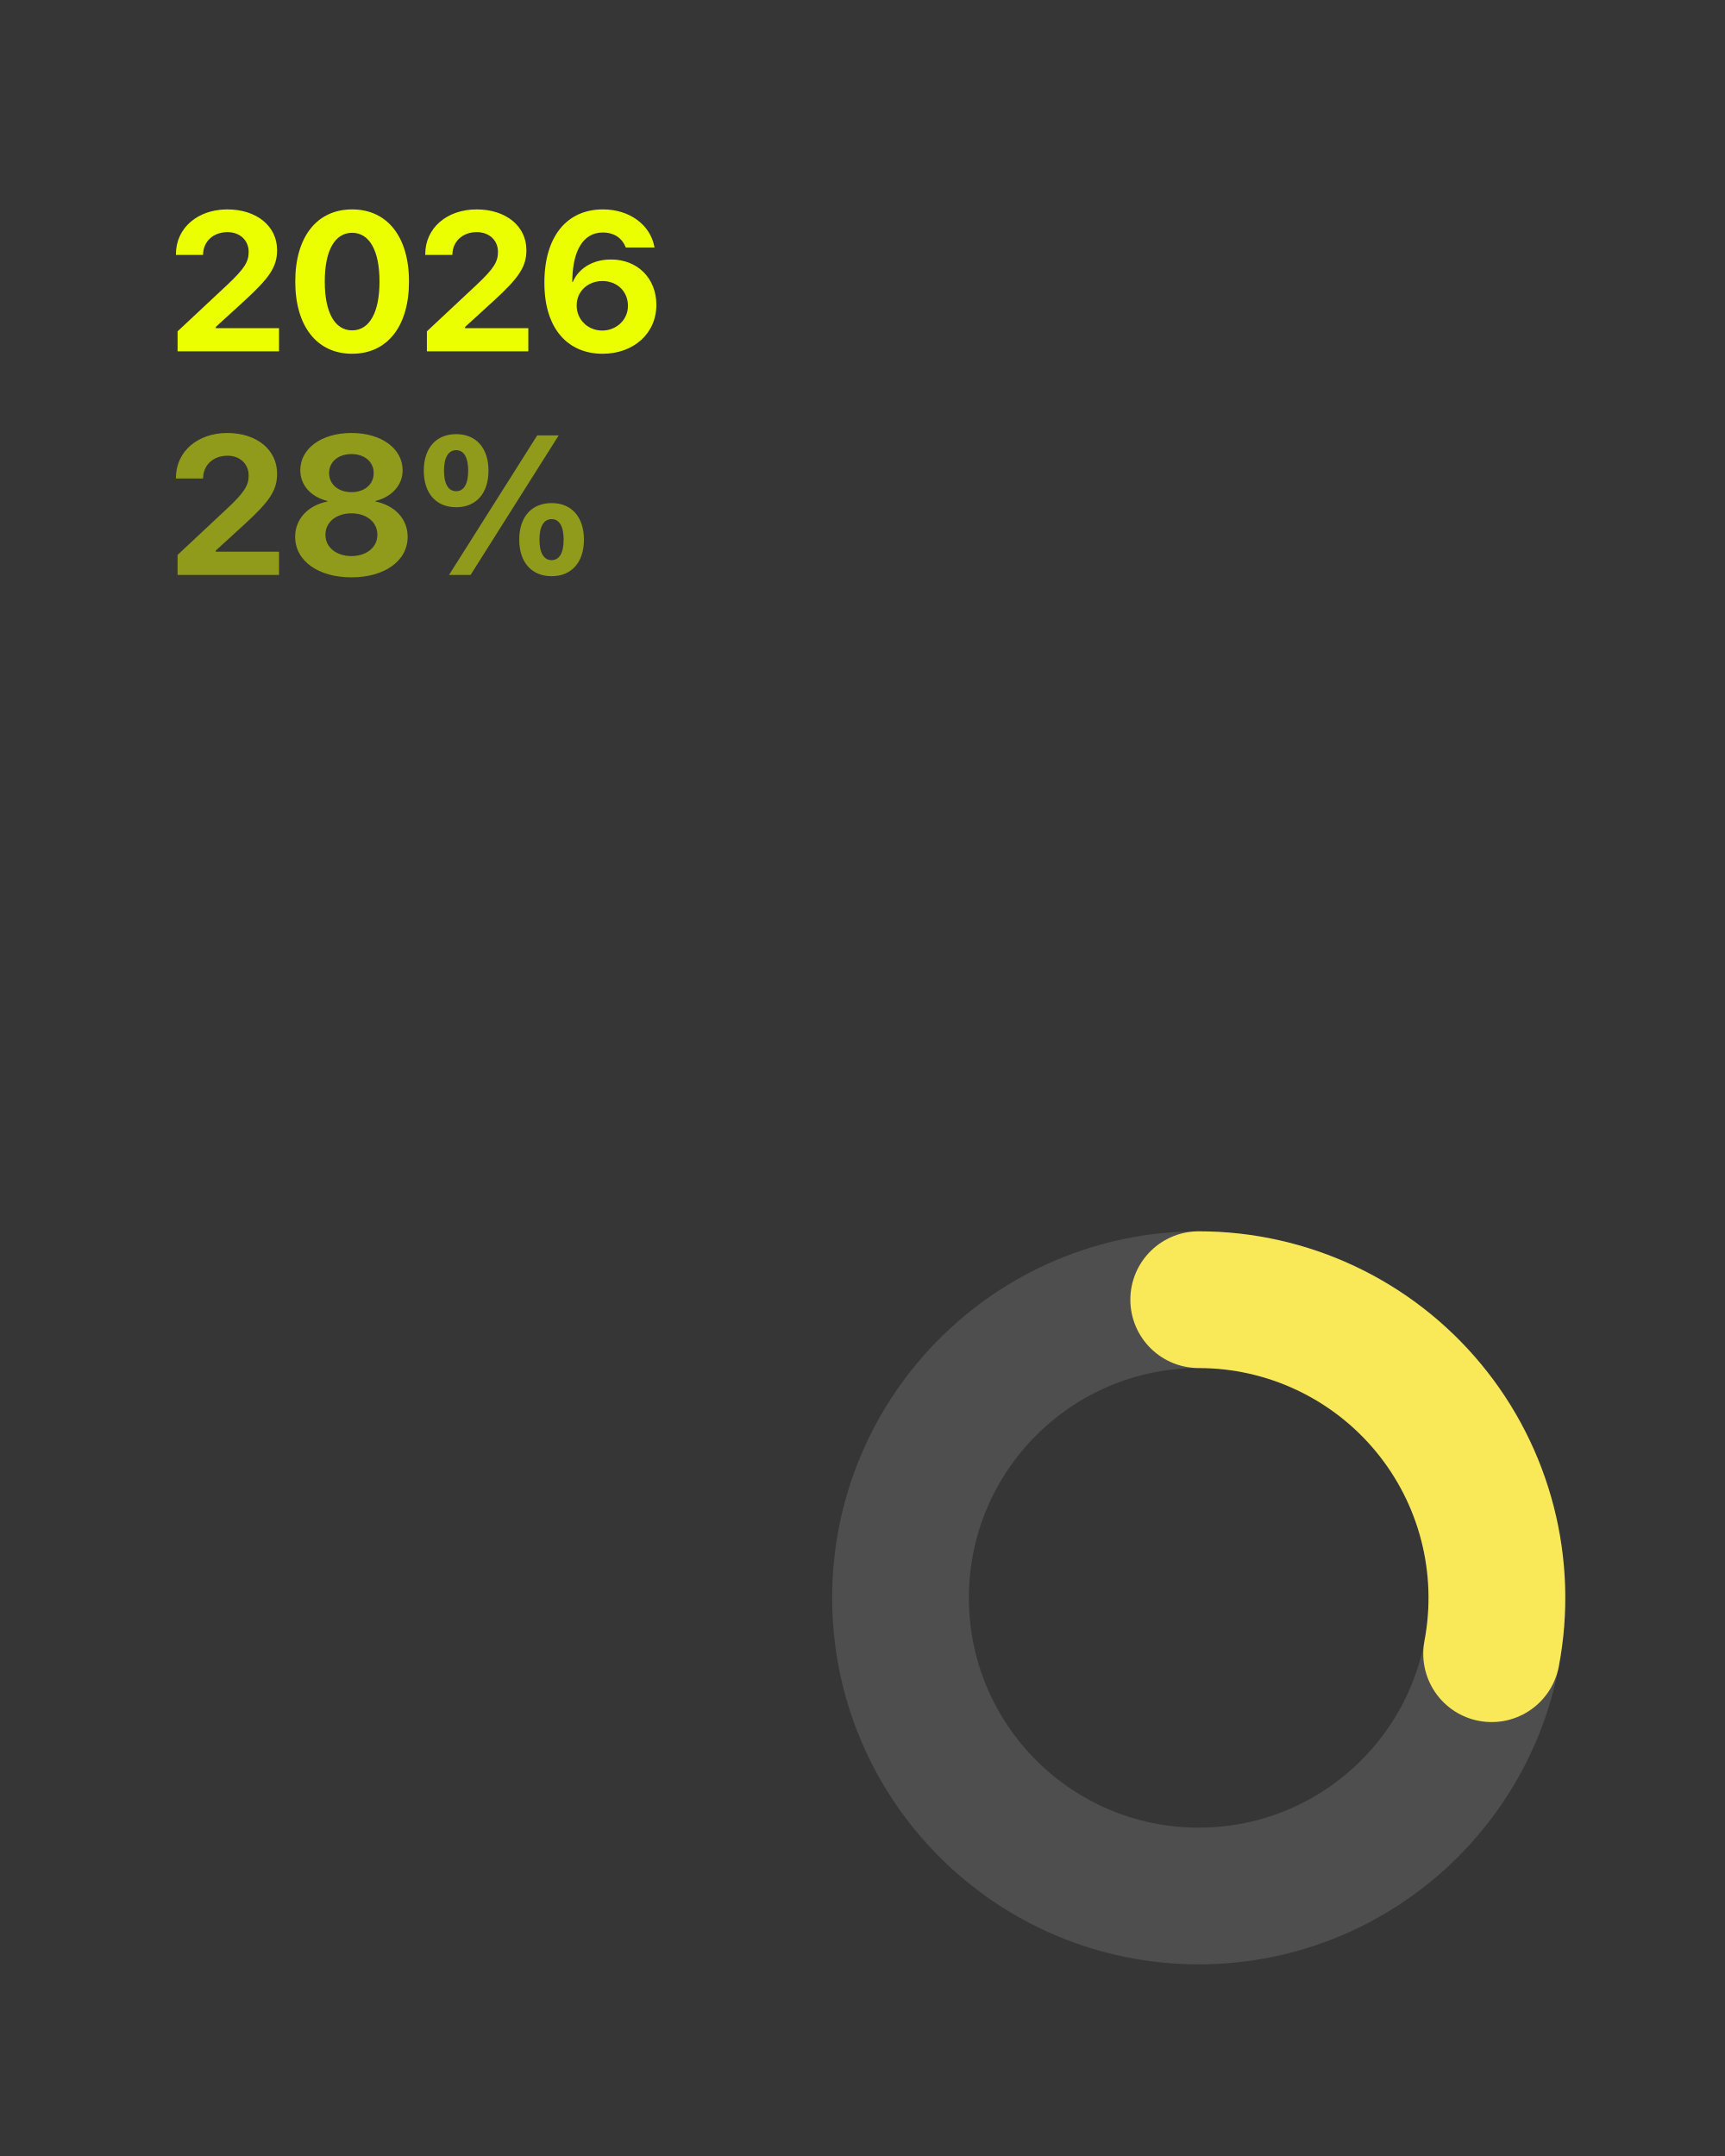
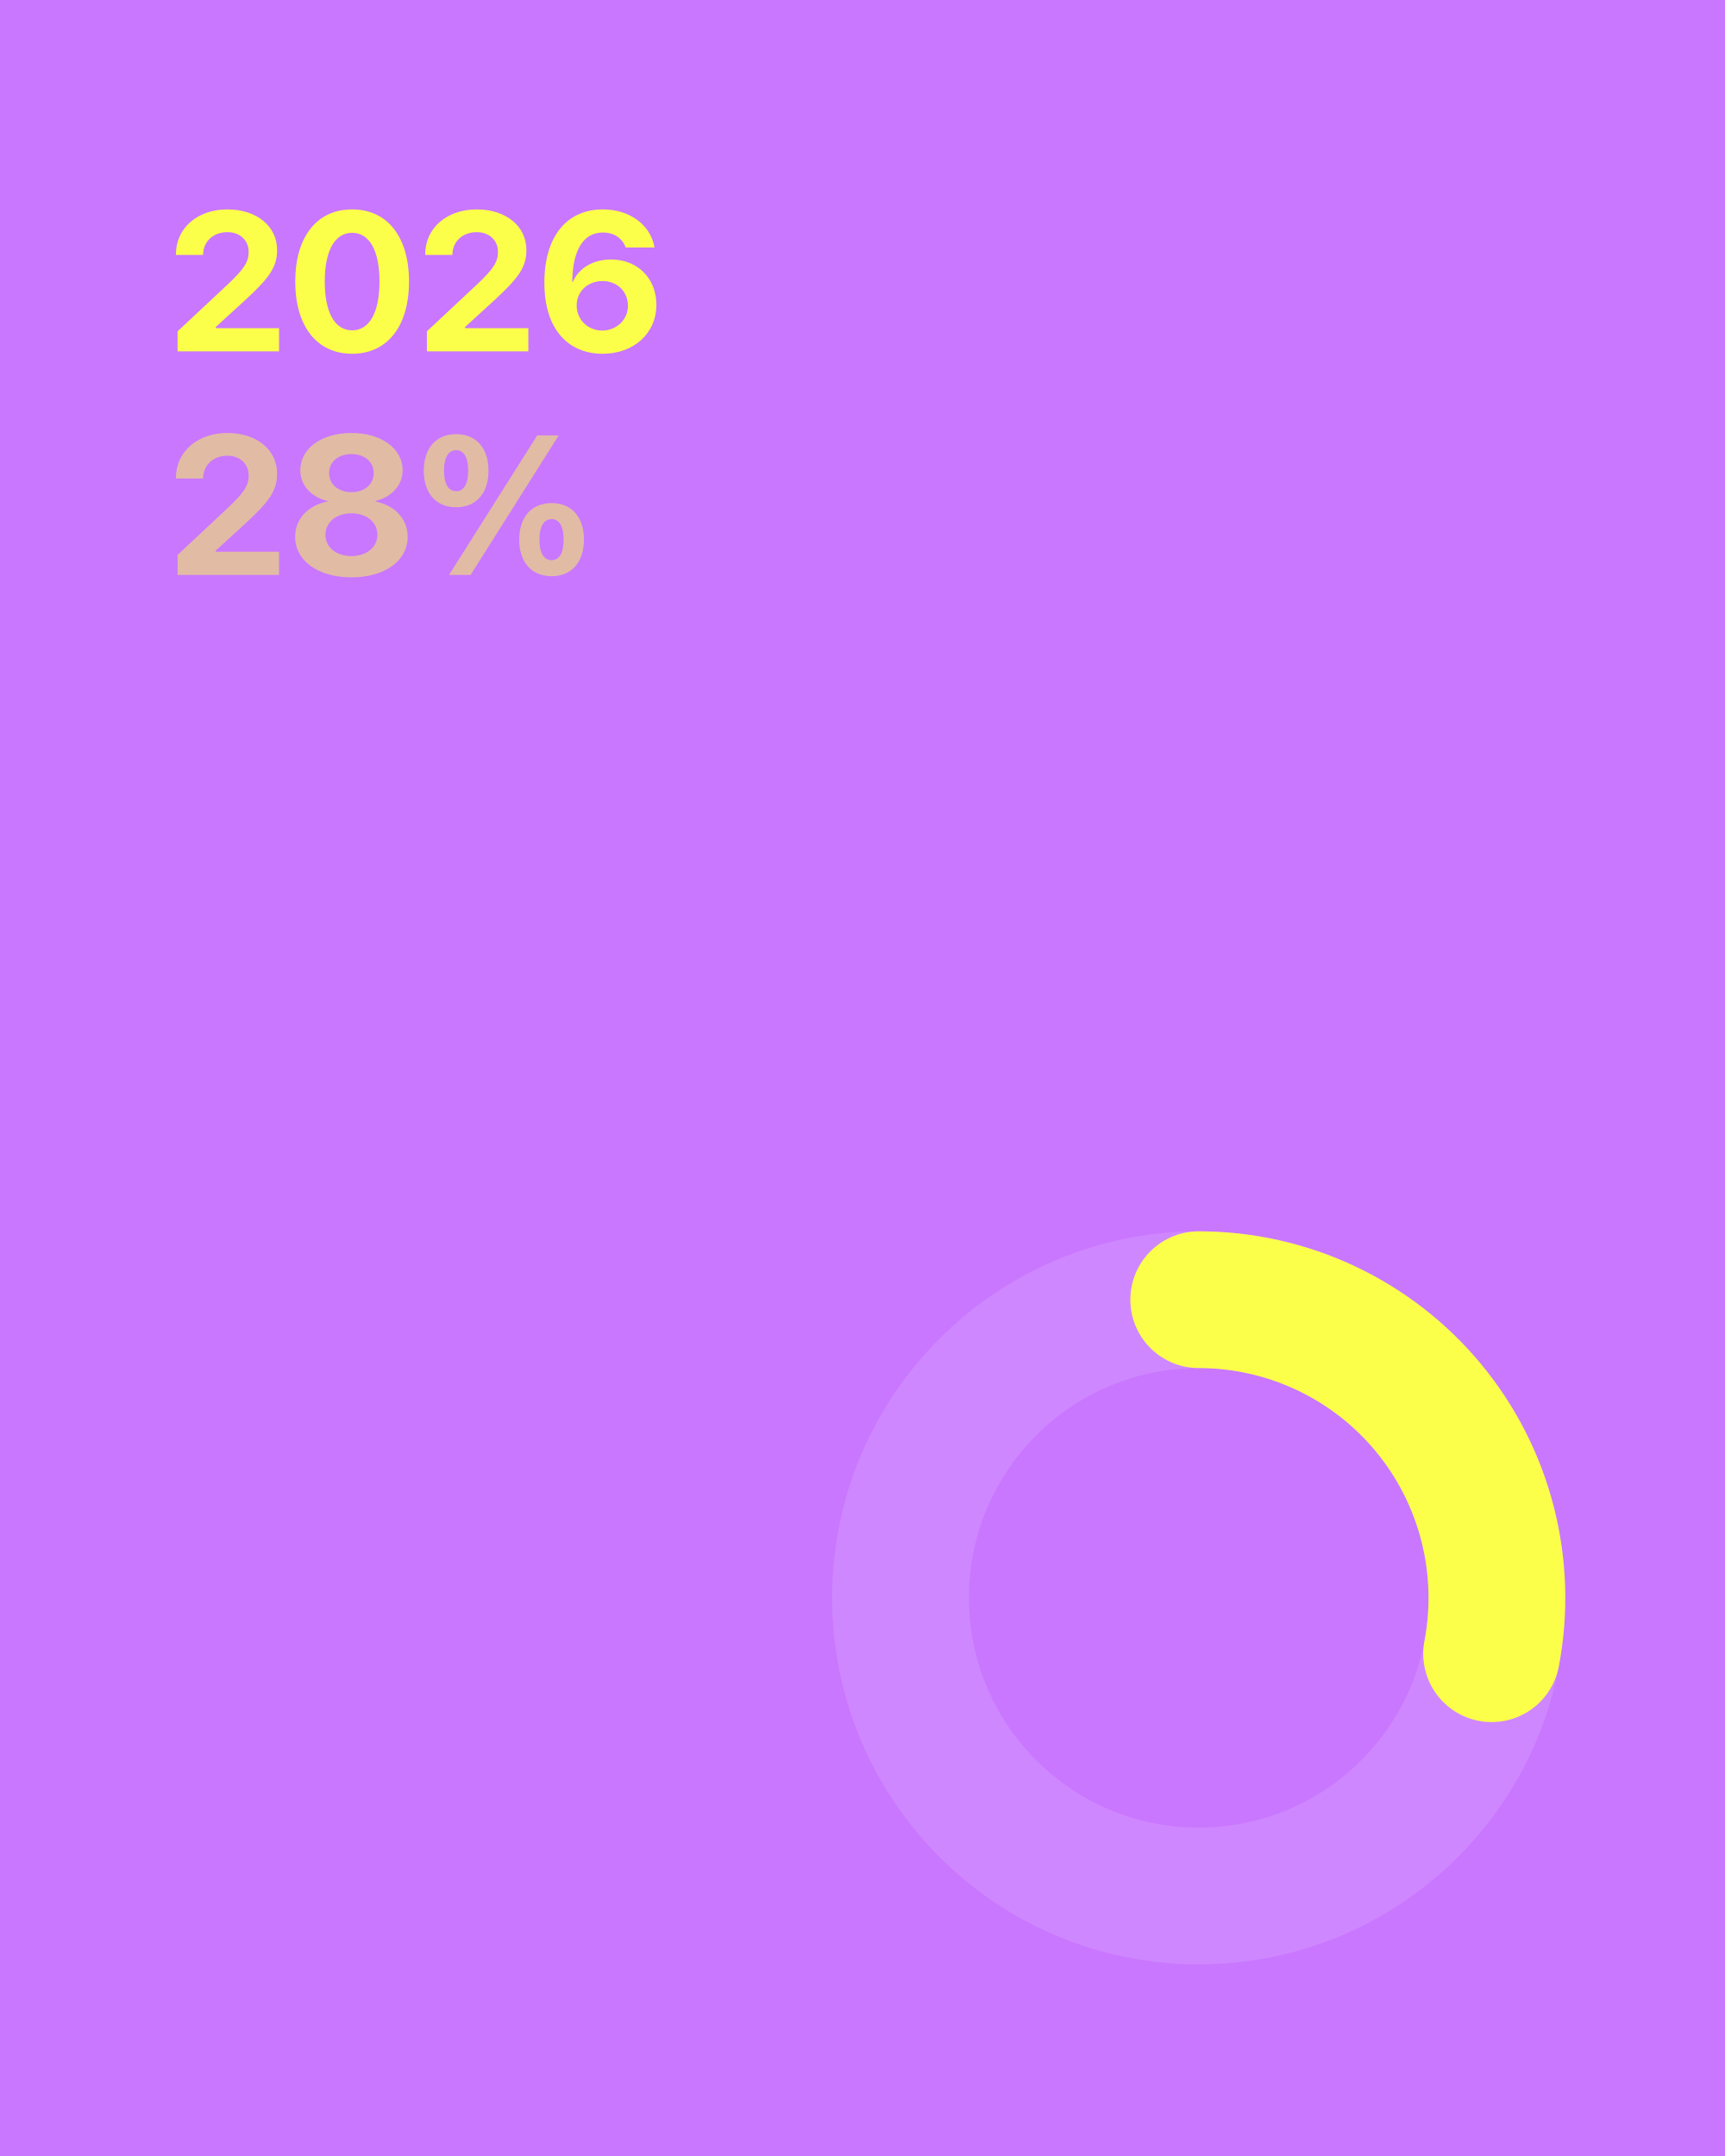
<svg xmlns="http://www.w3.org/2000/svg" viewBox="0 0 1080 1350" width="1080" height="1350">
-   <rect width="1080" height="1350" fill="#363636" />
+   <rect width="1080" height="1350" fill="#C977FF" />
  <circle opacity="0.12" cx="750.5" cy="1000.5" r="186.692" fill="none" stroke="#FFFFFF" stroke-width="85.617" />
-   <path d="M750.5 813.808 A186.692 186.692 0 0 1 933.885 1035.483" fill="none" stroke="#F9E959" stroke-width="85.617" stroke-linecap="round" stroke-linejoin="round" />
-   <path d="M111.18 220L174.69 220L174.69 205.47L135.09 205.47L135.09 204.74L153.38 188.03C168.45 174.17 173.48 167.26 173.48 156.67L173.48 156.55C173.48 141.65 160.76 131.12 142.30 131.12C123.83 131.12 110.15 142.68 110.15 159.15L110.15 159.63L127.10 159.63L127.16 159.09C127.40 151.22 133.46 145.35 142.42 145.35C150.17 145.35 155.62 150.43 155.68 157.58L155.68 157.70C155.68 163.75 153.32 168.05 142.05 178.59L111.18 207.47ZM220.46 221.51C242.62 221.51 256.06 204.14 256.06 176.35L256.06 176.22C256.06 148.43 242.62 131.12 220.46 131.12C198.30 131.12 184.86 148.43 184.86 176.22L184.86 176.35C184.86 204.14 198.30 221.51 220.46 221.51ZM220.46 206.86C209.56 206.86 203.33 195.54 203.33 176.35L203.33 176.22C203.33 157.03 209.56 145.77 220.46 145.77C231.36 145.77 237.60 157.03 237.60 176.22L237.60 176.35C237.60 195.54 231.36 206.86 220.46 206.86ZM267.27 220L330.78 220L330.78 205.47L291.18 205.47L291.18 204.74L309.47 188.03C324.54 174.17 329.57 167.26 329.57 156.67L329.57 156.55C329.57 141.65 316.85 131.12 298.39 131.12C279.92 131.12 266.24 142.68 266.24 159.15L266.24 159.63L283.19 159.63L283.25 159.09C283.49 151.22 289.55 145.35 298.51 145.35C306.26 145.35 311.71 150.43 311.77 157.58L311.77 157.70C311.77 163.75 309.41 168.05 298.14 178.59L267.27 207.47ZM377.28 221.51C396.71 221.51 410.94 208.80 410.94 190.94L410.94 190.82C410.94 174.47 399.38 162.48 382.49 162.48C370.68 162.48 362.08 168.41 358.63 176.53L358.27 176.53C358.27 175.62 358.33 174.41 358.39 173.20C359.05 157.76 364.63 145.59 377.40 145.59C384.54 145.59 389.39 149.16 391.57 154.43L391.75 154.97L409.79 154.97L409.67 154.37C407.07 140.87 394.35 131.12 377.46 131.12C354.70 131.12 340.83 148.31 340.83 176.95L340.83 177.07C340.83 206.68 356.21 221.51 377.28 221.51ZM361.05 191.36L361.05 191.24C361.05 182.34 368.08 175.98 377.22 175.98C386.30 175.98 393.14 182.40 393.14 191.48L393.14 191.60C393.14 200.20 385.94 206.98 377.04 206.98C368.08 206.98 361.05 200.14 361.05 191.36Z" fill="#EBFF00" />
-   <path d="M111.18 360L174.69 360L174.69 345.47L135.09 345.47L135.09 344.74L153.38 328.03C168.45 314.17 173.48 307.26 173.48 296.67L173.48 296.55C173.48 281.65 160.76 271.12 142.30 271.12C123.83 271.12 110.15 282.68 110.15 299.15L110.15 299.63L127.10 299.63L127.16 299.09C127.40 291.22 133.46 285.35 142.42 285.35C150.17 285.35 155.62 290.43 155.68 297.58L155.68 297.70C155.68 303.75 153.32 308.05 142.05 318.59L111.18 347.47ZM220.04 361.51C240.87 361.51 255.22 351.16 255.22 336.14L255.22 336.02C255.22 324.70 246.80 316.35 235.12 314.04L235.12 313.68C245.17 311.20 252.07 303.87 252.07 294.55L252.07 294.43C252.07 280.93 238.87 271.12 220.04 271.12C201.15 271.12 188.01 280.93 188.01 294.43L188.01 294.55C188.01 303.87 194.85 311.20 204.96 313.68L204.96 314.04C193.22 316.35 184.80 324.70 184.80 336.02L184.80 336.14C184.80 351.16 199.21 361.51 220.04 361.51ZM220.04 308.17C211.80 308.17 206.05 303.27 206.05 296.24L206.05 296.12C206.05 289.16 211.87 284.32 220.04 284.32C228.21 284.32 233.96 289.16 233.96 296.12L233.96 296.24C233.96 303.27 228.27 308.17 220.04 308.17ZM220.04 348.19C210.47 348.19 203.75 342.62 203.75 334.93L203.75 334.81C203.75 327.06 210.41 321.43 220.04 321.43C229.67 321.43 236.27 327.06 236.27 334.81L236.27 334.93C236.27 342.62 229.54 348.19 220.04 348.19ZM285.61 317.62C298.14 317.62 305.83 308.84 305.83 294.73L305.83 294.67C305.83 280.62 298.14 271.84 285.61 271.84C273.02 271.84 265.33 280.62 265.33 294.67L265.33 294.73C265.33 308.84 273.02 317.62 285.61 317.62ZM294.63 360L349.79 272.63L336.35 272.63L281.13 360ZM285.61 307.57C280.71 307.57 277.98 303.03 277.98 294.73L277.98 294.67C277.98 286.44 280.71 281.89 285.61 281.89C290.46 281.89 293.12 286.44 293.12 294.67L293.12 294.73C293.12 303.03 290.46 307.57 285.61 307.57ZM345.37 360.79C357.90 360.79 365.59 352.01 365.59 337.90L365.59 337.84C365.59 323.79 357.90 315.01 345.37 315.01C332.78 315.01 325.09 323.79 325.09 337.84L325.09 337.90C325.09 352.01 332.78 360.79 345.37 360.79ZM345.37 350.74C340.47 350.74 337.74 346.20 337.74 337.90L337.74 337.84C337.74 329.61 340.47 325.06 345.37 325.06C350.21 325.06 352.88 329.61 352.88 337.84L352.88 337.90C352.88 346.20 350.21 350.74 345.37 350.74Z" fill="#EBFF00" opacity="0.5" />
+   <path d="M750.5 813.808 A186.692 186.692 0 0 1 933.885 1035.483" fill="none" stroke="#FBFF4A" stroke-width="85.617" stroke-linecap="round" stroke-linejoin="round" />
+   <path d="M111.18 220L174.69 220L174.69 205.47L135.09 205.47L135.09 204.74L153.38 188.03C168.45 174.17 173.48 167.26 173.48 156.67L173.48 156.55C173.48 141.65 160.76 131.12 142.30 131.12C123.83 131.12 110.15 142.68 110.15 159.15L110.15 159.63L127.10 159.63L127.16 159.09C127.40 151.22 133.46 145.35 142.42 145.35C150.17 145.35 155.62 150.43 155.68 157.58L155.68 157.70C155.68 163.75 153.32 168.05 142.05 178.59L111.18 207.47ZM220.46 221.51C242.62 221.51 256.06 204.14 256.06 176.35L256.06 176.22C256.06 148.43 242.62 131.12 220.46 131.12C198.30 131.12 184.86 148.43 184.86 176.22L184.86 176.35C184.86 204.14 198.30 221.51 220.46 221.51ZM220.46 206.86C209.56 206.86 203.33 195.54 203.33 176.35L203.33 176.22C203.33 157.03 209.56 145.77 220.46 145.77C231.36 145.77 237.60 157.03 237.60 176.22L237.60 176.35C237.60 195.54 231.36 206.86 220.46 206.86ZM267.27 220L330.78 220L330.78 205.47L291.18 205.47L291.18 204.74L309.47 188.03C324.54 174.17 329.57 167.26 329.57 156.67L329.57 156.55C329.57 141.65 316.85 131.12 298.39 131.12C279.92 131.12 266.24 142.68 266.24 159.15L266.24 159.63L283.19 159.63L283.25 159.09C283.49 151.22 289.55 145.35 298.51 145.35C306.26 145.35 311.71 150.43 311.77 157.58L311.77 157.70C311.77 163.75 309.41 168.05 298.14 178.59L267.27 207.47ZM377.28 221.51C396.71 221.51 410.94 208.80 410.94 190.94L410.94 190.82C410.94 174.47 399.38 162.48 382.49 162.48C370.68 162.48 362.08 168.41 358.63 176.53L358.27 176.53C358.27 175.62 358.33 174.41 358.39 173.20C359.05 157.76 364.63 145.59 377.40 145.59C384.54 145.59 389.39 149.16 391.57 154.43L391.75 154.97L409.79 154.97L409.67 154.37C407.07 140.87 394.35 131.12 377.46 131.12C354.70 131.12 340.83 148.31 340.83 176.95L340.83 177.07C340.83 206.68 356.21 221.51 377.28 221.51ZM361.05 191.36L361.05 191.24C361.05 182.34 368.08 175.98 377.22 175.98C386.30 175.98 393.14 182.40 393.14 191.48L393.14 191.60C393.14 200.20 385.94 206.98 377.04 206.98C368.08 206.98 361.05 200.14 361.05 191.36Z" fill="#FBFF4A" />
+   <path d="M111.18 360L174.69 360L174.69 345.47L135.09 345.47L135.09 344.74L153.38 328.03C168.45 314.17 173.48 307.26 173.48 296.67L173.48 296.55C173.48 281.65 160.76 271.12 142.30 271.12C123.83 271.12 110.15 282.68 110.15 299.15L110.15 299.63L127.10 299.63L127.16 299.09C127.40 291.22 133.46 285.35 142.42 285.35C150.17 285.35 155.62 290.43 155.68 297.58L155.68 297.70C155.68 303.75 153.32 308.05 142.05 318.59L111.18 347.47ZM220.04 361.51C240.87 361.51 255.22 351.16 255.22 336.14L255.22 336.02C255.22 324.70 246.80 316.35 235.12 314.04L235.12 313.68C245.17 311.20 252.07 303.87 252.07 294.55L252.07 294.43C252.07 280.93 238.87 271.12 220.04 271.12C201.15 271.12 188.01 280.93 188.01 294.43L188.01 294.55C188.01 303.87 194.85 311.20 204.96 313.68L204.96 314.04C193.22 316.35 184.80 324.70 184.80 336.02L184.80 336.14C184.80 351.16 199.21 361.51 220.04 361.51ZM220.04 308.17C211.80 308.17 206.05 303.27 206.05 296.24L206.05 296.12C206.05 289.16 211.87 284.32 220.04 284.32C228.21 284.32 233.96 289.16 233.96 296.12L233.96 296.24C233.96 303.27 228.27 308.17 220.04 308.17ZM220.04 348.19C210.47 348.19 203.75 342.62 203.75 334.93L203.75 334.81C203.75 327.06 210.41 321.43 220.04 321.43C229.67 321.43 236.27 327.06 236.27 334.81L236.27 334.93C236.27 342.62 229.54 348.19 220.04 348.19ZM285.61 317.62C298.14 317.62 305.83 308.84 305.83 294.73L305.83 294.67C305.83 280.62 298.14 271.84 285.61 271.84C273.02 271.84 265.33 280.62 265.33 294.67L265.33 294.73C265.33 308.84 273.02 317.62 285.61 317.62ZM294.63 360L349.79 272.63L336.35 272.63L281.13 360ZM285.61 307.57C280.71 307.57 277.98 303.03 277.98 294.73L277.98 294.67C277.98 286.44 280.71 281.89 285.61 281.89C290.46 281.89 293.12 286.44 293.12 294.67L293.12 294.73C293.12 303.03 290.46 307.57 285.61 307.57ZM345.37 360.79C357.90 360.79 365.59 352.01 365.59 337.90L365.59 337.84C365.59 323.79 357.90 315.01 345.37 315.01C332.78 315.01 325.09 323.79 325.09 337.84L325.09 337.90C325.09 352.01 332.78 360.79 345.37 360.79ZM345.37 350.74C340.47 350.74 337.74 346.20 337.74 337.90L337.74 337.84C337.74 329.61 340.47 325.06 345.37 325.06C350.21 325.06 352.88 329.61 352.88 337.84L352.88 337.90C352.88 346.20 350.21 350.74 345.37 350.74Z" fill="#FBFF4A" opacity="0.5" />
</svg>
